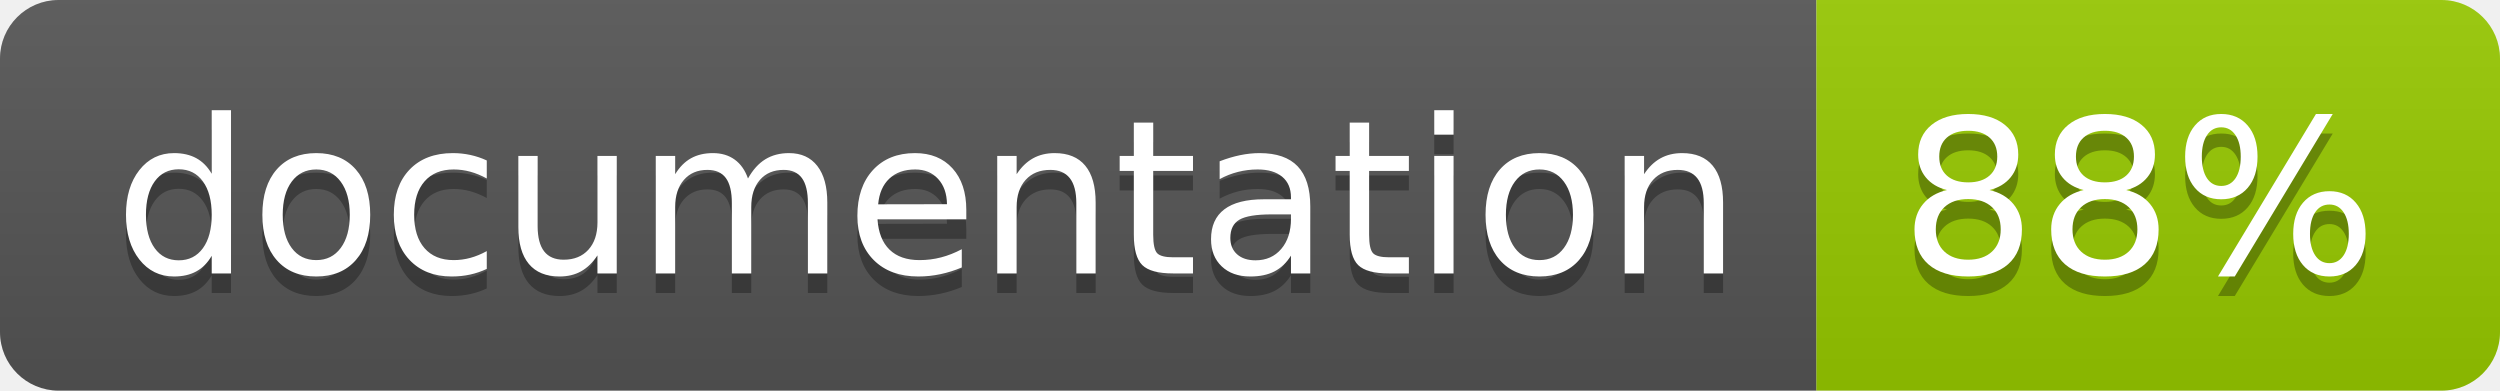
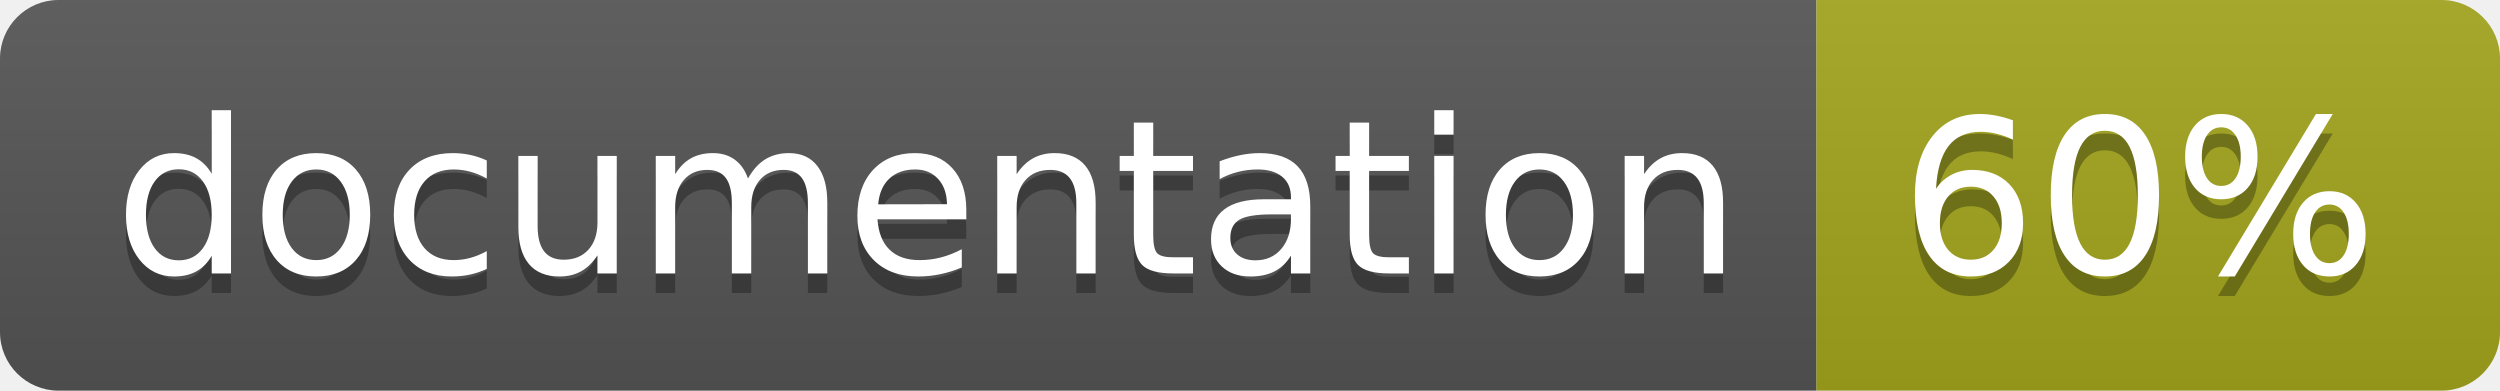
<svg xmlns="http://www.w3.org/2000/svg" width="128" height="20">
  <linearGradient id="b" x2="0" y2="100%">
    <stop offset="0" stop-color="#bbb" stop-opacity=".1" />
    <stop offset="1" stop-opacity=".1" />
  </linearGradient>
  <clipPath id="a">
    <rect width="128" height="20" rx="3" fill="#fff" />
  </clipPath>
  <g clip-path="url(#a)">
    <path fill="#555" d="M0 0h93v20H0z" />
-     <path fill="#97CA00" d="M93 0h35v20H93z" />
+     <path fill="#a4a61d" d="M93 0h35v20H93z" />
    <path fill="url(#b)" d="M0 0h128v20H0z" />
  </g>
  <g fill="#fff" text-anchor="middle" font-family="DejaVu Sans,Verdana,Geneva,sans-serif" font-size="110">
    <text x="475" y="150" fill="#010101" fill-opacity=".3" transform="scale(.1)" textLength="830">
      documentation
    </text>
    <text x="475" y="140" transform="scale(.1)" textLength="830">
      documentation
    </text>
    <text x="1095" y="150" fill="#010101" fill-opacity=".3" transform="scale(.1)" textLength="250">
-       88%
+       60%
    </text>
    <text x="1095" y="140" transform="scale(.1)" textLength="250">
-       88%
+       60%
    </text>
  </g>
</svg>
